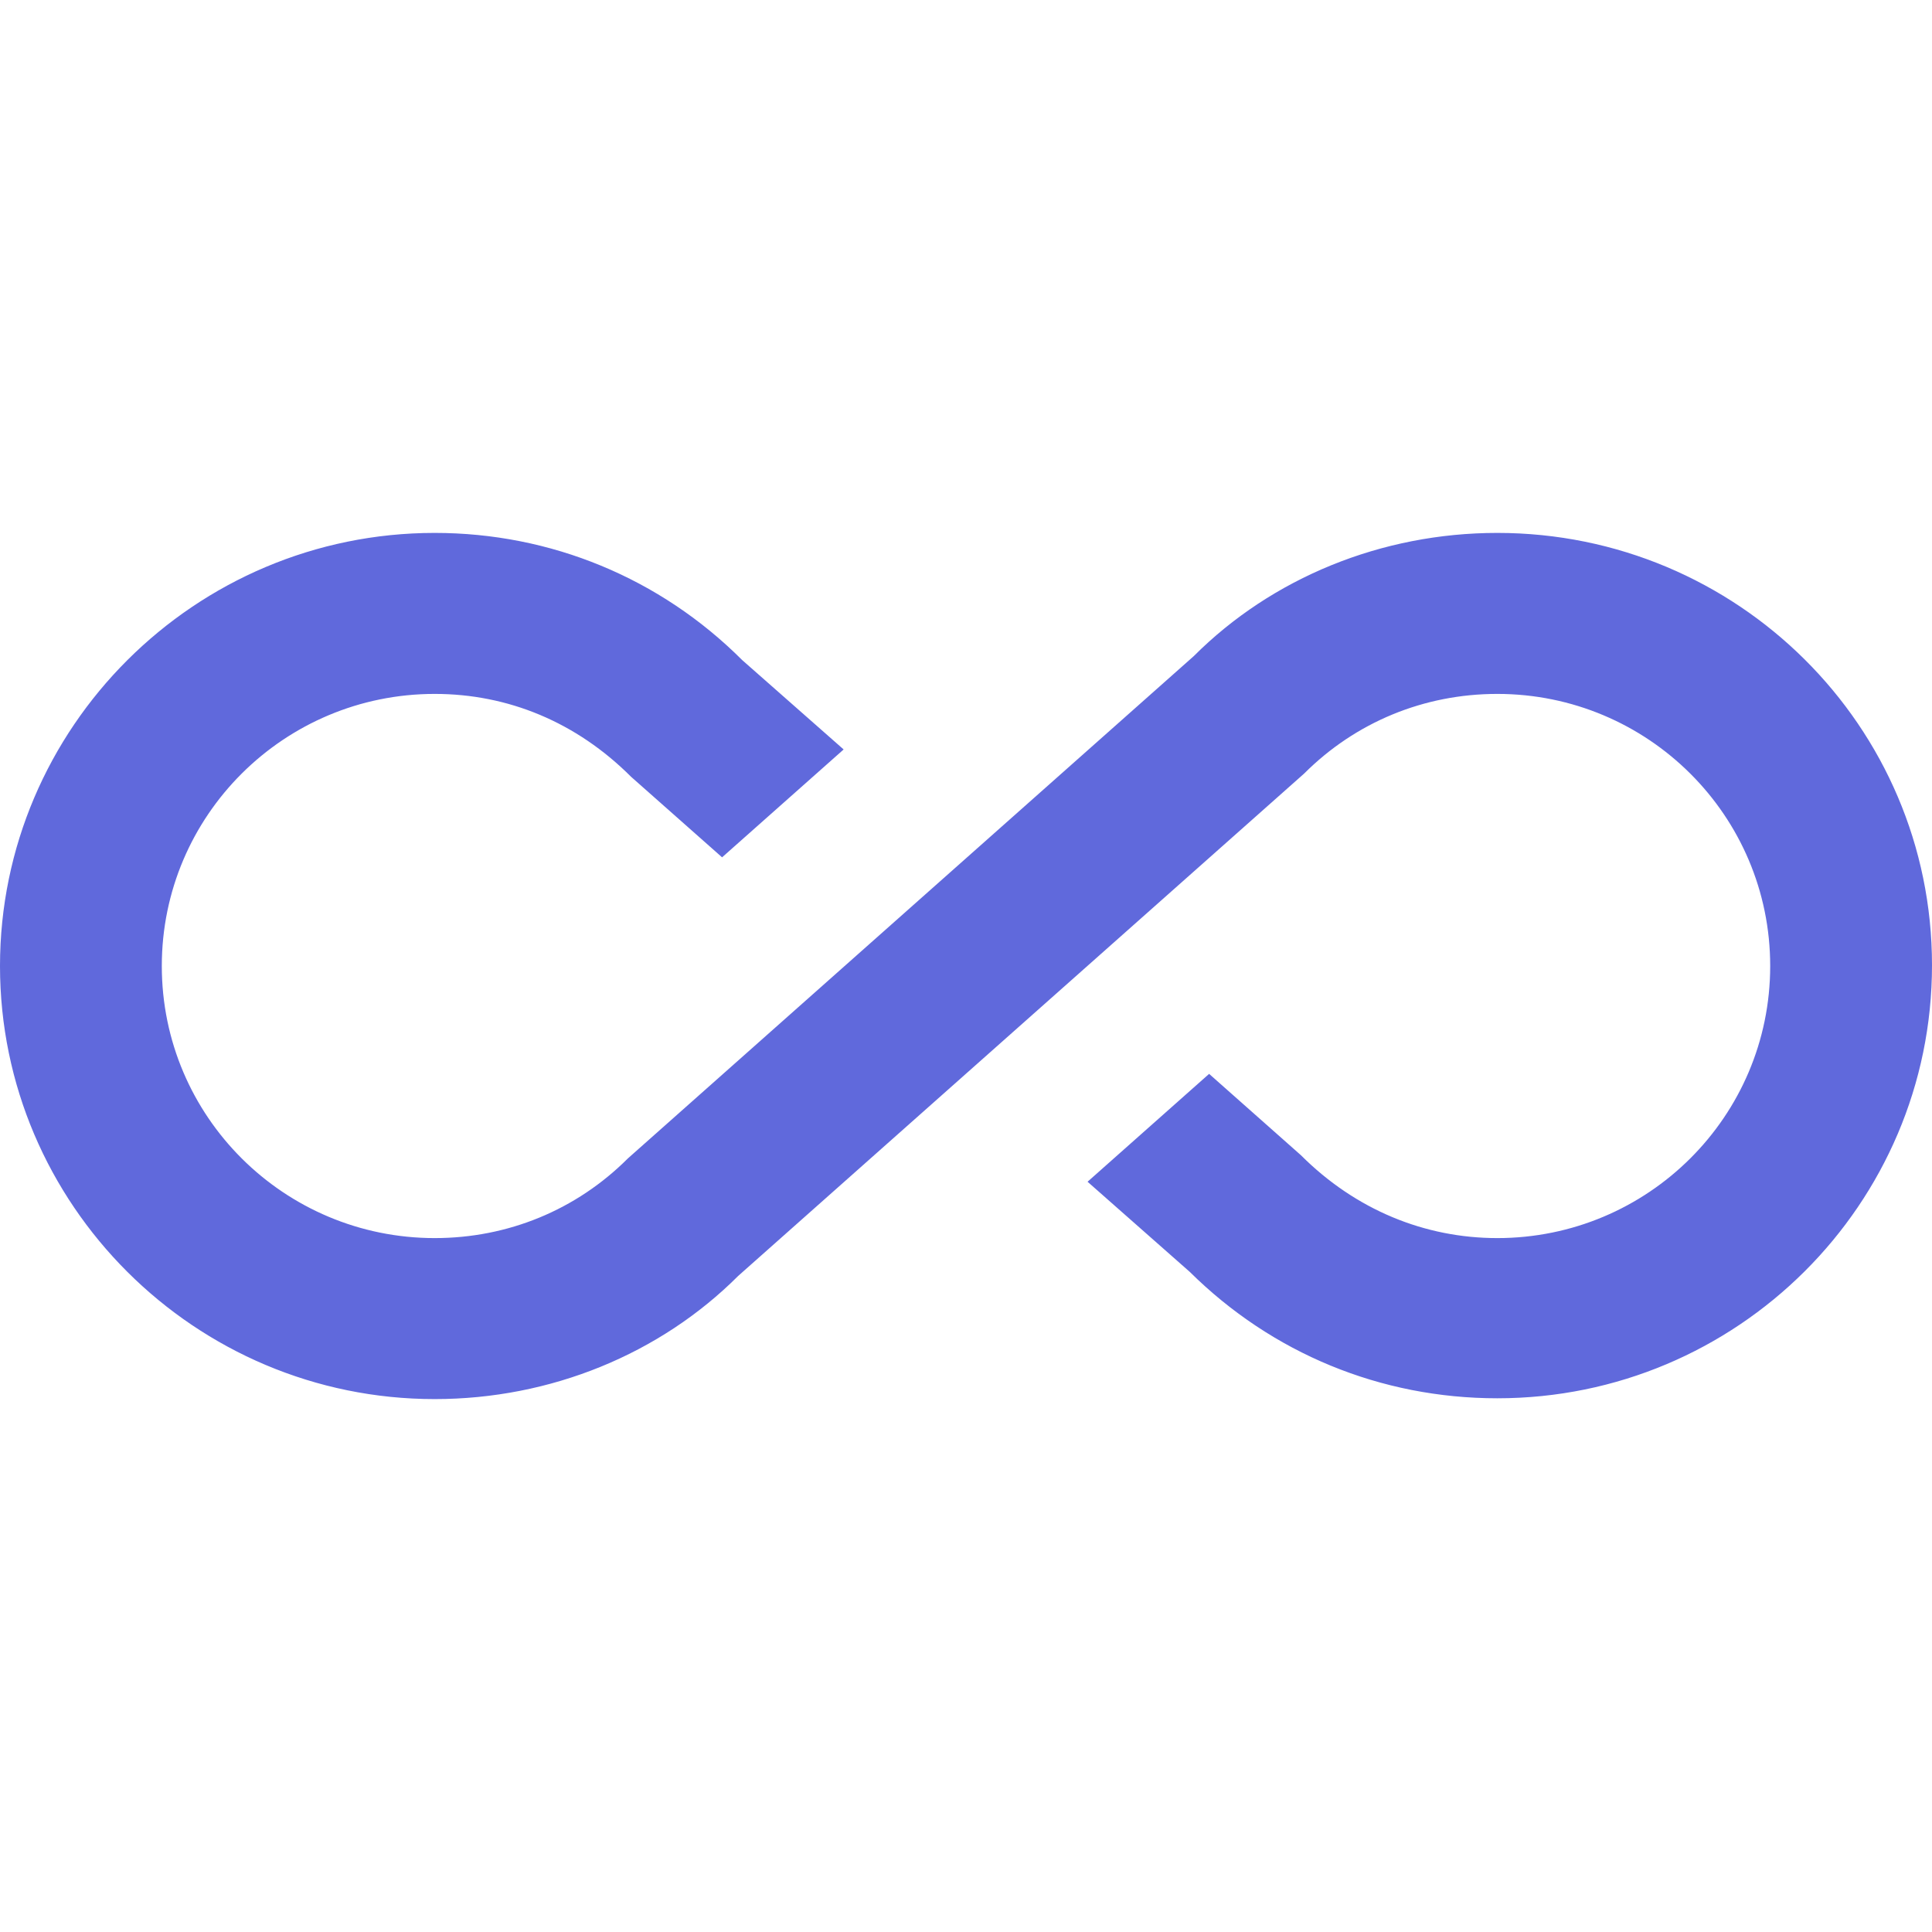
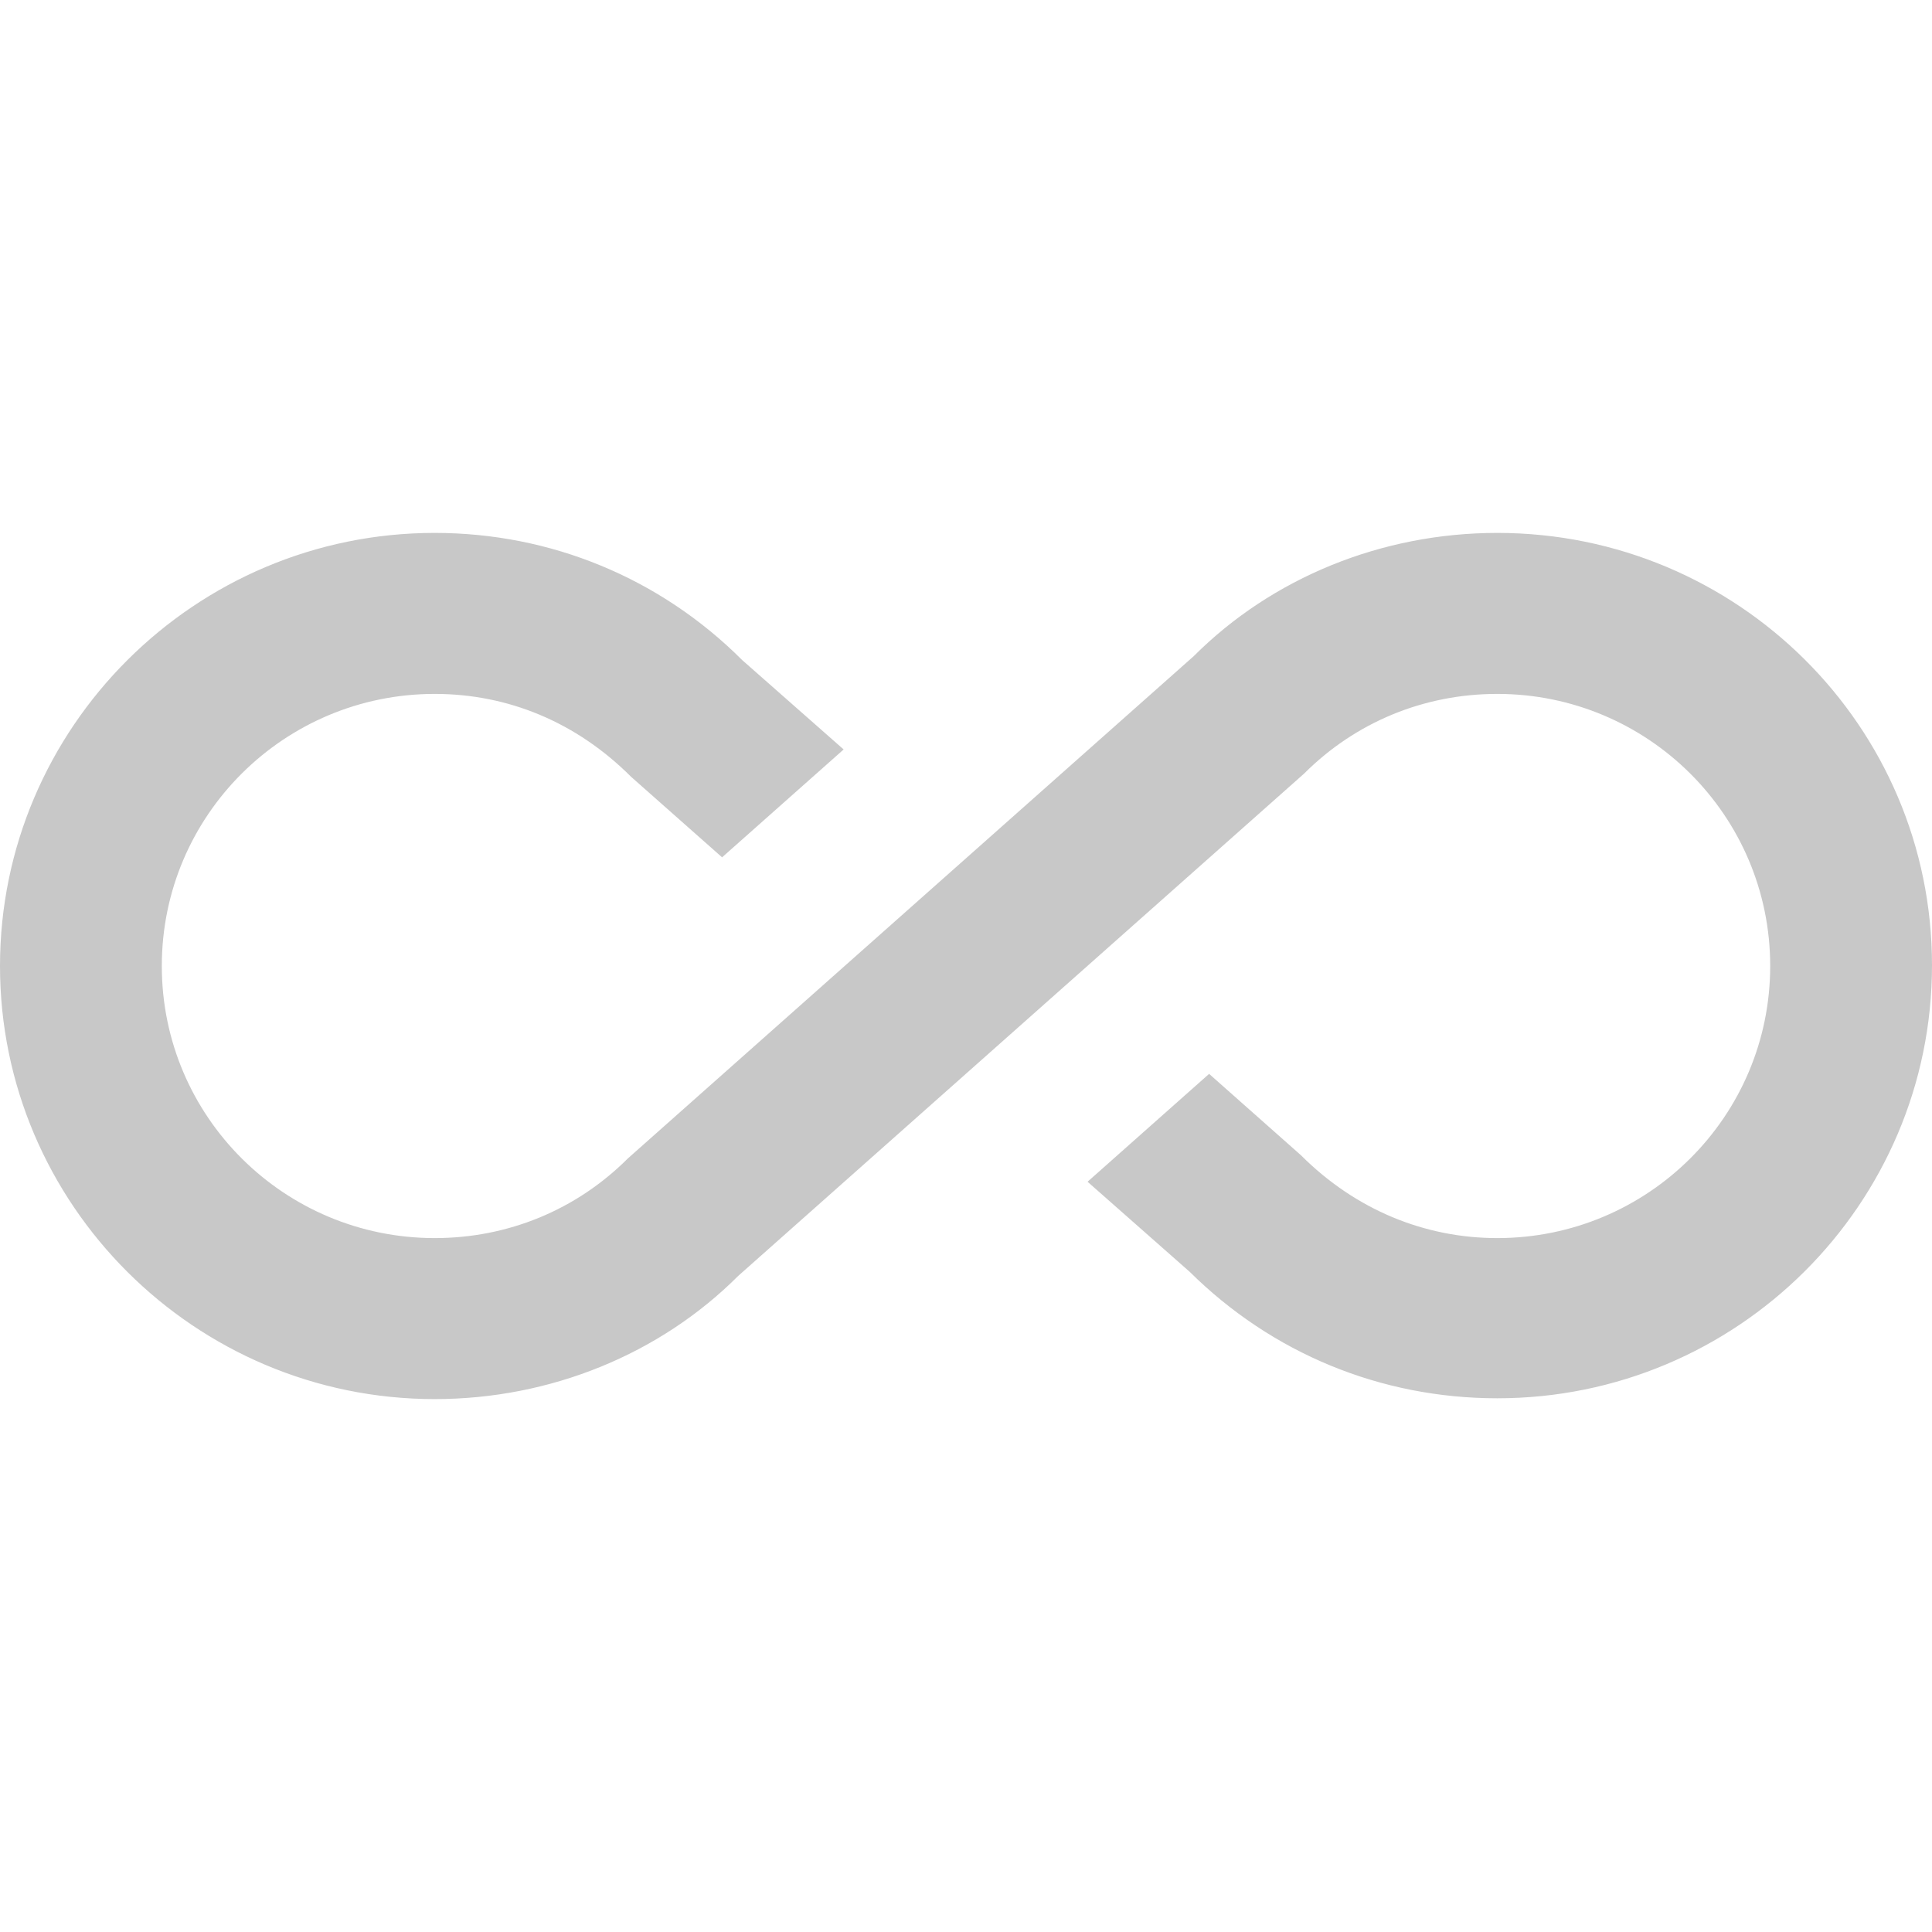
- <svg xmlns="http://www.w3.org/2000/svg" height="24px" viewBox="0 0 24 24" width="24px" fill="rgb(96,105,220)">
+ <svg xmlns="http://www.w3.org/2000/svg" height="24px" viewBox="0 0 24 24" width="24px" fill="rgb(200, 200, 200)">
  <path d="M0 0h24v24H0V0z" fill="none" />
  <path d="M18.6 6.62c-1.44 0-2.8.56-3.77 1.53L7.8 14.39c-.64.64-1.49.99-2.4.99-1.87 0-3.39-1.51-3.39-3.38S3.53 8.62 5.4 8.62c.91 0 1.76.35 2.44 1.03l1.13 1 1.51-1.34L9.22 8.2C8.2 7.18 6.84 6.62 5.4 6.62 2.42 6.62 0 9.04 0 12s2.42 5.38 5.4 5.38c1.44 0 2.8-.56 3.77-1.53l7.03-6.24c.64-.64 1.49-.99 2.4-.99 1.87 0 3.39 1.51 3.39 3.38s-1.52 3.38-3.39 3.38c-.9 0-1.76-.35-2.44-1.03l-1.14-1.01-1.51 1.34 1.27 1.12c1.02 1.01 2.37 1.57 3.82 1.57 2.98 0 5.4-2.41 5.4-5.38s-2.42-5.37-5.4-5.37z" />
</svg>
